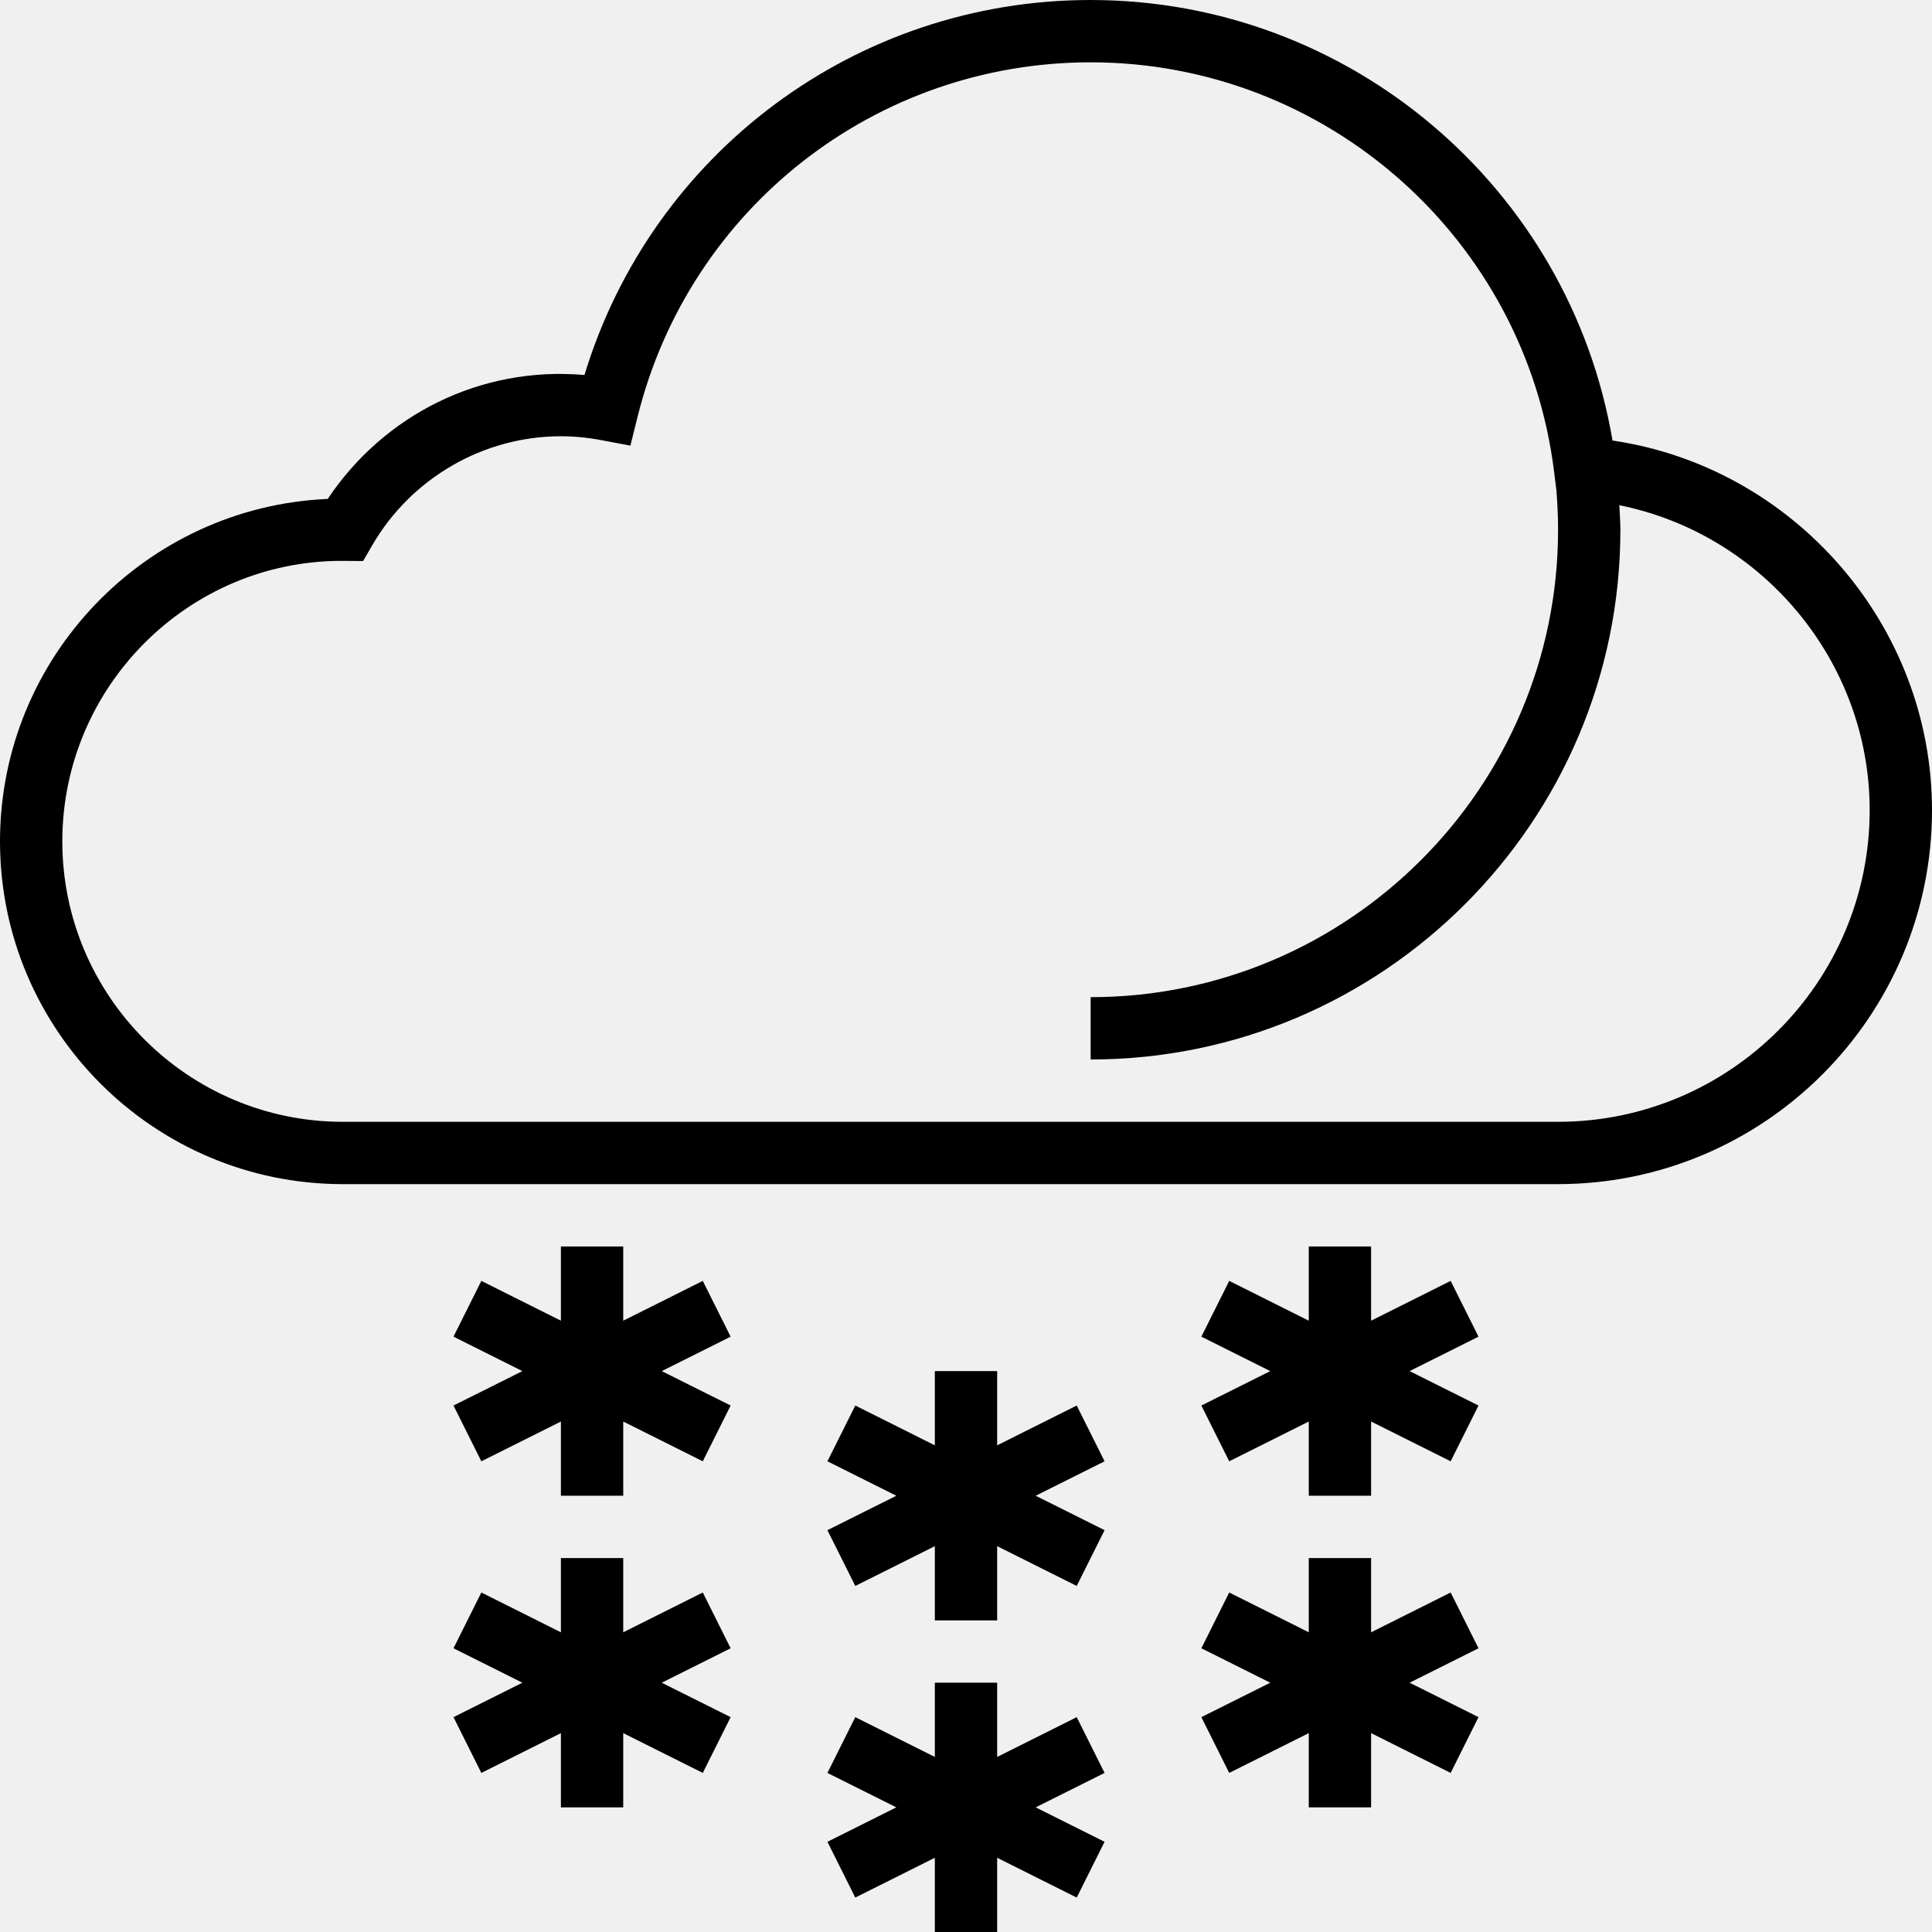
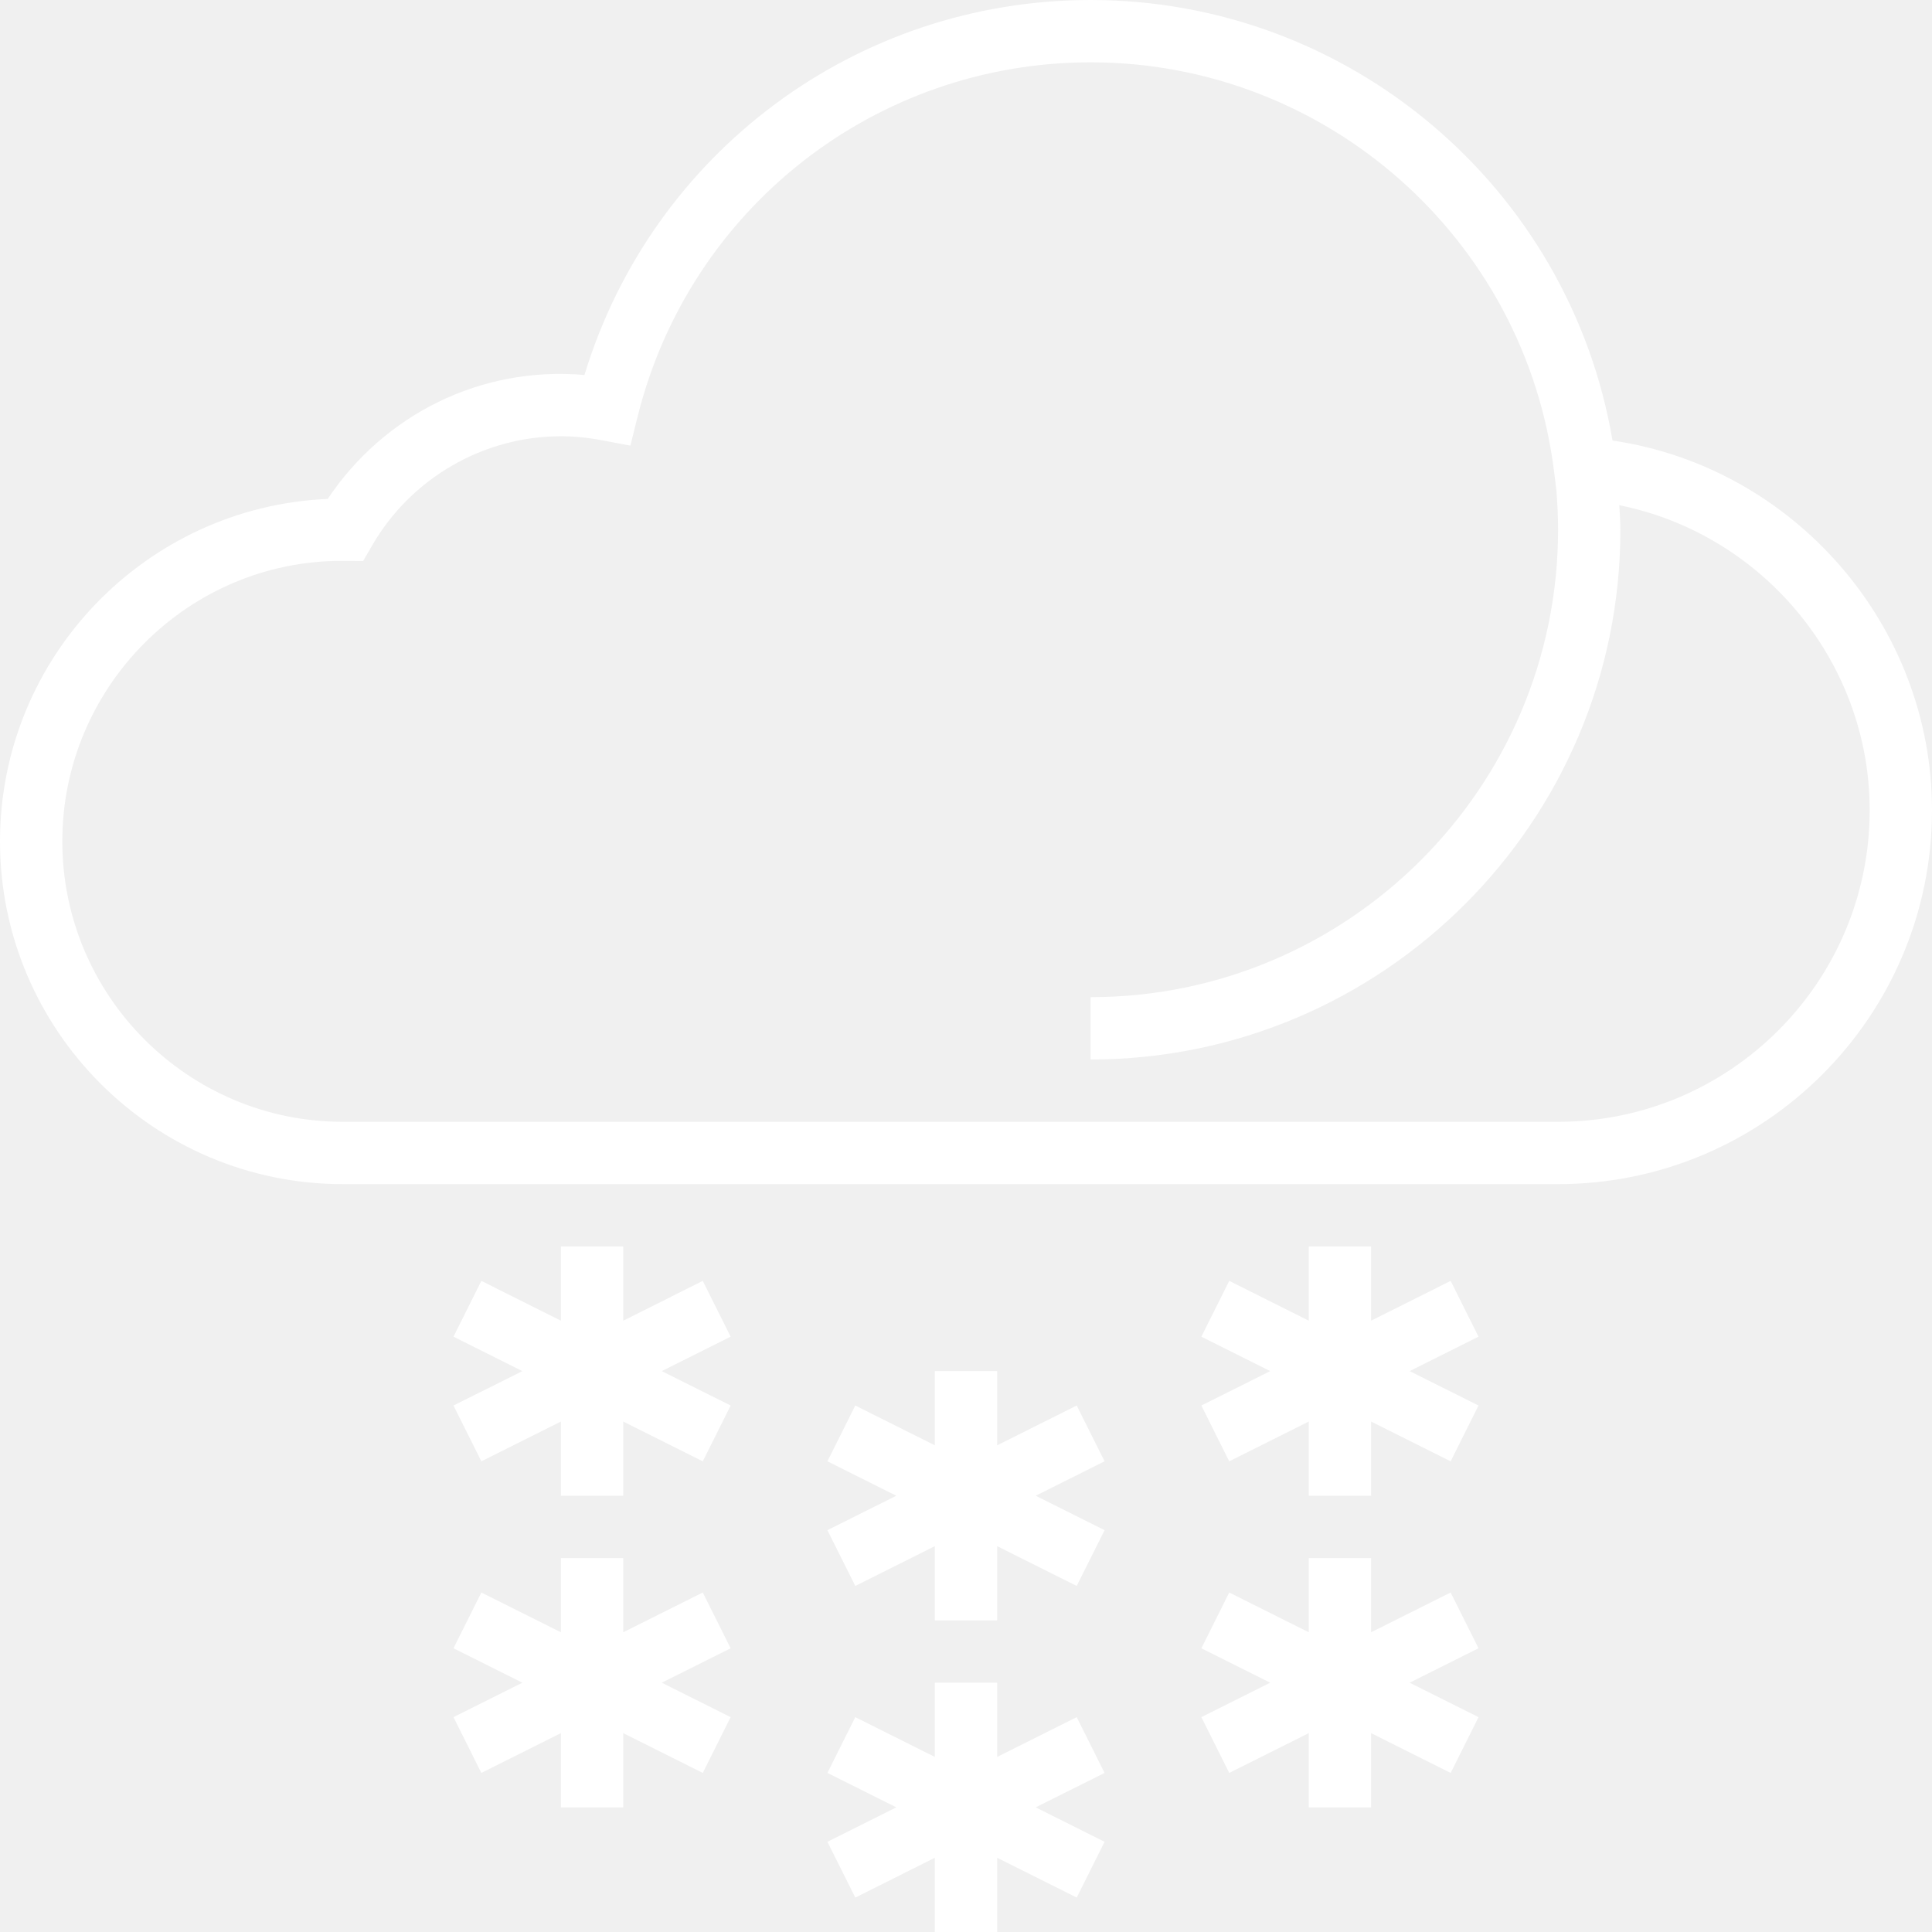
- <svg xmlns="http://www.w3.org/2000/svg" fill="#000000" height="800px" width="800px" version="1.1" id="Layer_1" viewBox="0 0 496 496" xml:space="preserve">
+ <svg xmlns="http://www.w3.org/2000/svg" fill="#fff" height="800px" width="800px" version="1.1" id="Layer_1" viewBox="0 0 496 496" xml:space="preserve">
  <g>
    <g>
      <g>
        <path d="M413.976,113.096C402.968,48.184,346.456,0,280,0c-60.16,0-112.6,39.232-129.952,96.272     c-26.728-2.336-51.512,10.264-65.912,31.816C37.4,130.112,0,168.768,0,216c0,48.52,39.48,88,88,88h312c52.936,0,96-43.064,96-96     C496,160.424,460.464,119.928,413.976,113.096z M400,288H88c-39.696,0-72-32.304-72-72s32.304-72,71.688-72.008l5.536,0.04     l2.312-3.992C105.544,122.744,124.112,112,144,112c3.352,0,6.856,0.336,10.416,1.008l7.424,1.4l1.824-7.336     C176.96,53.448,224.8,16,280,16c60.504,0,111.672,45.28,119.008,105.32l0.56,4.552C399.84,129.216,400,132.592,400,136     c0,66.168-53.832,120-120,120v16c74.992,0,136-61.008,136-136c0-2.12-0.176-4.2-0.272-6.296C452.432,137.088,480,169.768,480,208     C480,252.112,444.112,288,400,288z" />
-         <polygon points="180.424,328.84 160,339.056 160,320 144,320 144,339.056 123.576,328.84 116.424,343.16 134.112,352      116.424,360.84 123.576,375.16 144,364.944 144,384 160,384 160,364.944 180.424,375.16 187.576,360.84 169.888,352      187.576,343.16    " />
-         <polygon points="180.424,408.84 160,419.056 160,400 144,400 144,419.056 123.576,408.84 116.424,423.16 134.112,432      116.424,440.84 123.576,455.16 144,444.944 144,464 160,464 160,444.944 180.424,455.16 187.576,440.84 169.888,432      187.576,423.16    " />
-         <polygon points="372.424,328.84 352,339.056 352,320 336,320 336,339.056 315.576,328.84 308.424,343.16 326.112,352      308.424,360.84 315.576,375.16 336,364.944 336,384 352,384 352,364.944 372.424,375.16 379.576,360.84 361.888,352      379.576,343.16    " />
-         <polygon points="372.424,408.84 352,419.056 352,400 336,400 336,419.056 315.576,408.84 308.424,423.16 326.112,432      308.424,440.84 315.576,455.16 336,444.944 336,464 352,464 352,444.944 372.424,455.16 379.576,440.84 361.888,432      379.576,423.16    " />
-         <polygon points="276.424,360.84 256,371.056 256,352 240,352 240,371.056 219.576,360.84 212.424,375.16 230.112,384      212.424,392.84 219.576,407.16 240,396.944 240,416 256,416 256,396.944 276.424,407.16 283.576,392.84 265.888,384      283.576,375.16    " />
-         <polygon points="276.424,440.84 256,451.056 256,432 240,432 240,451.056 219.576,440.84 212.424,455.16 230.112,464      212.424,472.84 219.576,487.16 240,476.944 240,496 256,496 256,476.944 276.424,487.16 283.576,472.84 265.888,464      283.576,455.16    " />
+         <polygon points="180.424,328.84 160,339.056 160,320 144,320 144,339.056 123.576,328.84 116.424,343.16 134.112,352     116.424,360.84 123.576,375.16 144,364.944 144,384 160,384 160,364.944 180.424,375.16 187.576,360.84 169.888,352     187.576,343.16    " />
+         <polygon points="180.424,408.84 160,419.056 160,400 144,400 144,419.056 123.576,408.84 116.424,423.16 134.112,432     116.424,440.84 123.576,455.16 144,444.944 144,464 160,464 160,444.944 180.424,455.16 187.576,440.84 169.888,432     187.576,423.16    " />
+         <polygon points="372.424,328.84 352,339.056 352,320 336,320 336,339.056 315.576,328.84 308.424,343.16 326.112,352     308.424,360.84 315.576,375.16 336,364.944 336,384 352,384 352,364.944 372.424,375.16 379.576,360.84 361.888,352     379.576,343.16    " />
+         <polygon points="372.424,408.84 352,419.056 352,400 336,400 336,419.056 315.576,408.84 308.424,423.16 326.112,432     308.424,440.84 315.576,455.16 336,444.944 336,464 352,464 352,444.944 372.424,455.16 379.576,440.84 361.888,432     379.576,423.16    " />
+         <polygon points="276.424,360.84 256,371.056 256,352 240,352 240,371.056 219.576,360.84 212.424,375.16 230.112,384     212.424,392.84 219.576,407.16 240,396.944 240,416 256,416 256,396.944 276.424,407.16 283.576,392.84 265.888,384     283.576,375.16    " />
+         <polygon points="276.424,440.84 256,451.056 256,432 240,432 240,451.056 219.576,440.84 212.424,455.16 230.112,464     212.424,472.84 219.576,487.16 240,476.944 240,496 256,496 256,476.944 276.424,487.16 283.576,472.84 265.888,464     283.576,455.16    " />
      </g>
    </g>
  </g>
</svg>
